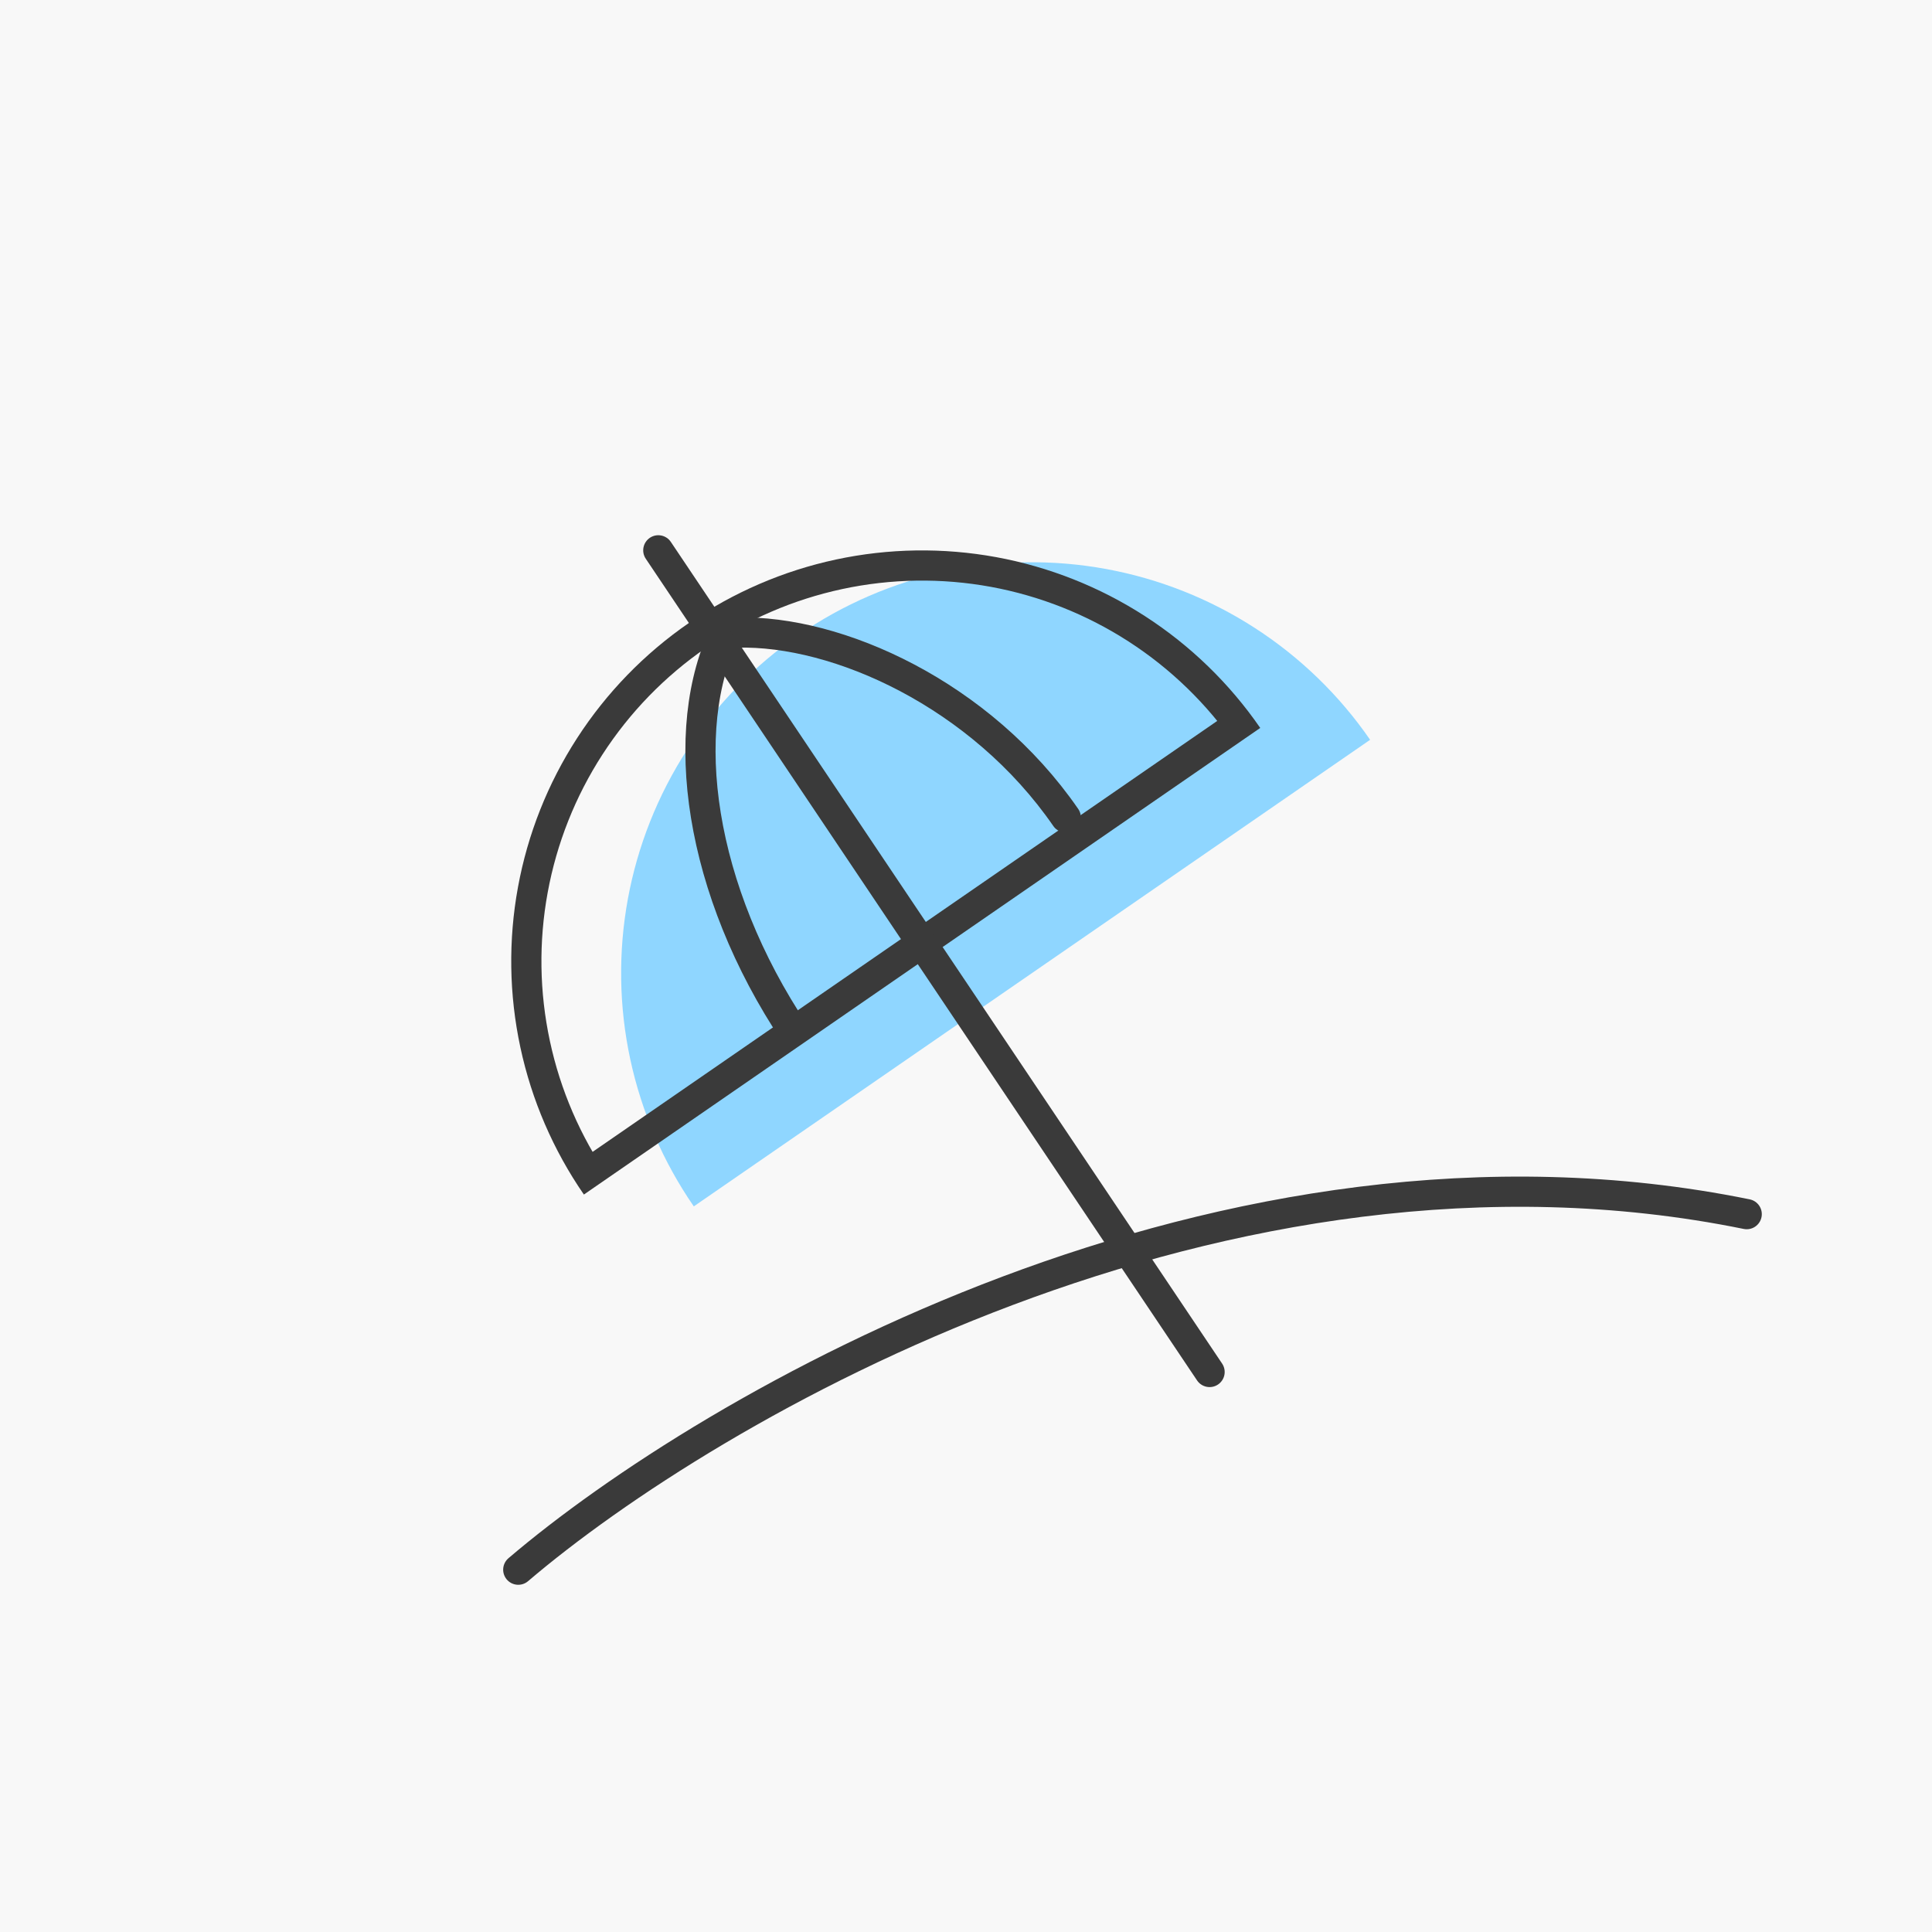
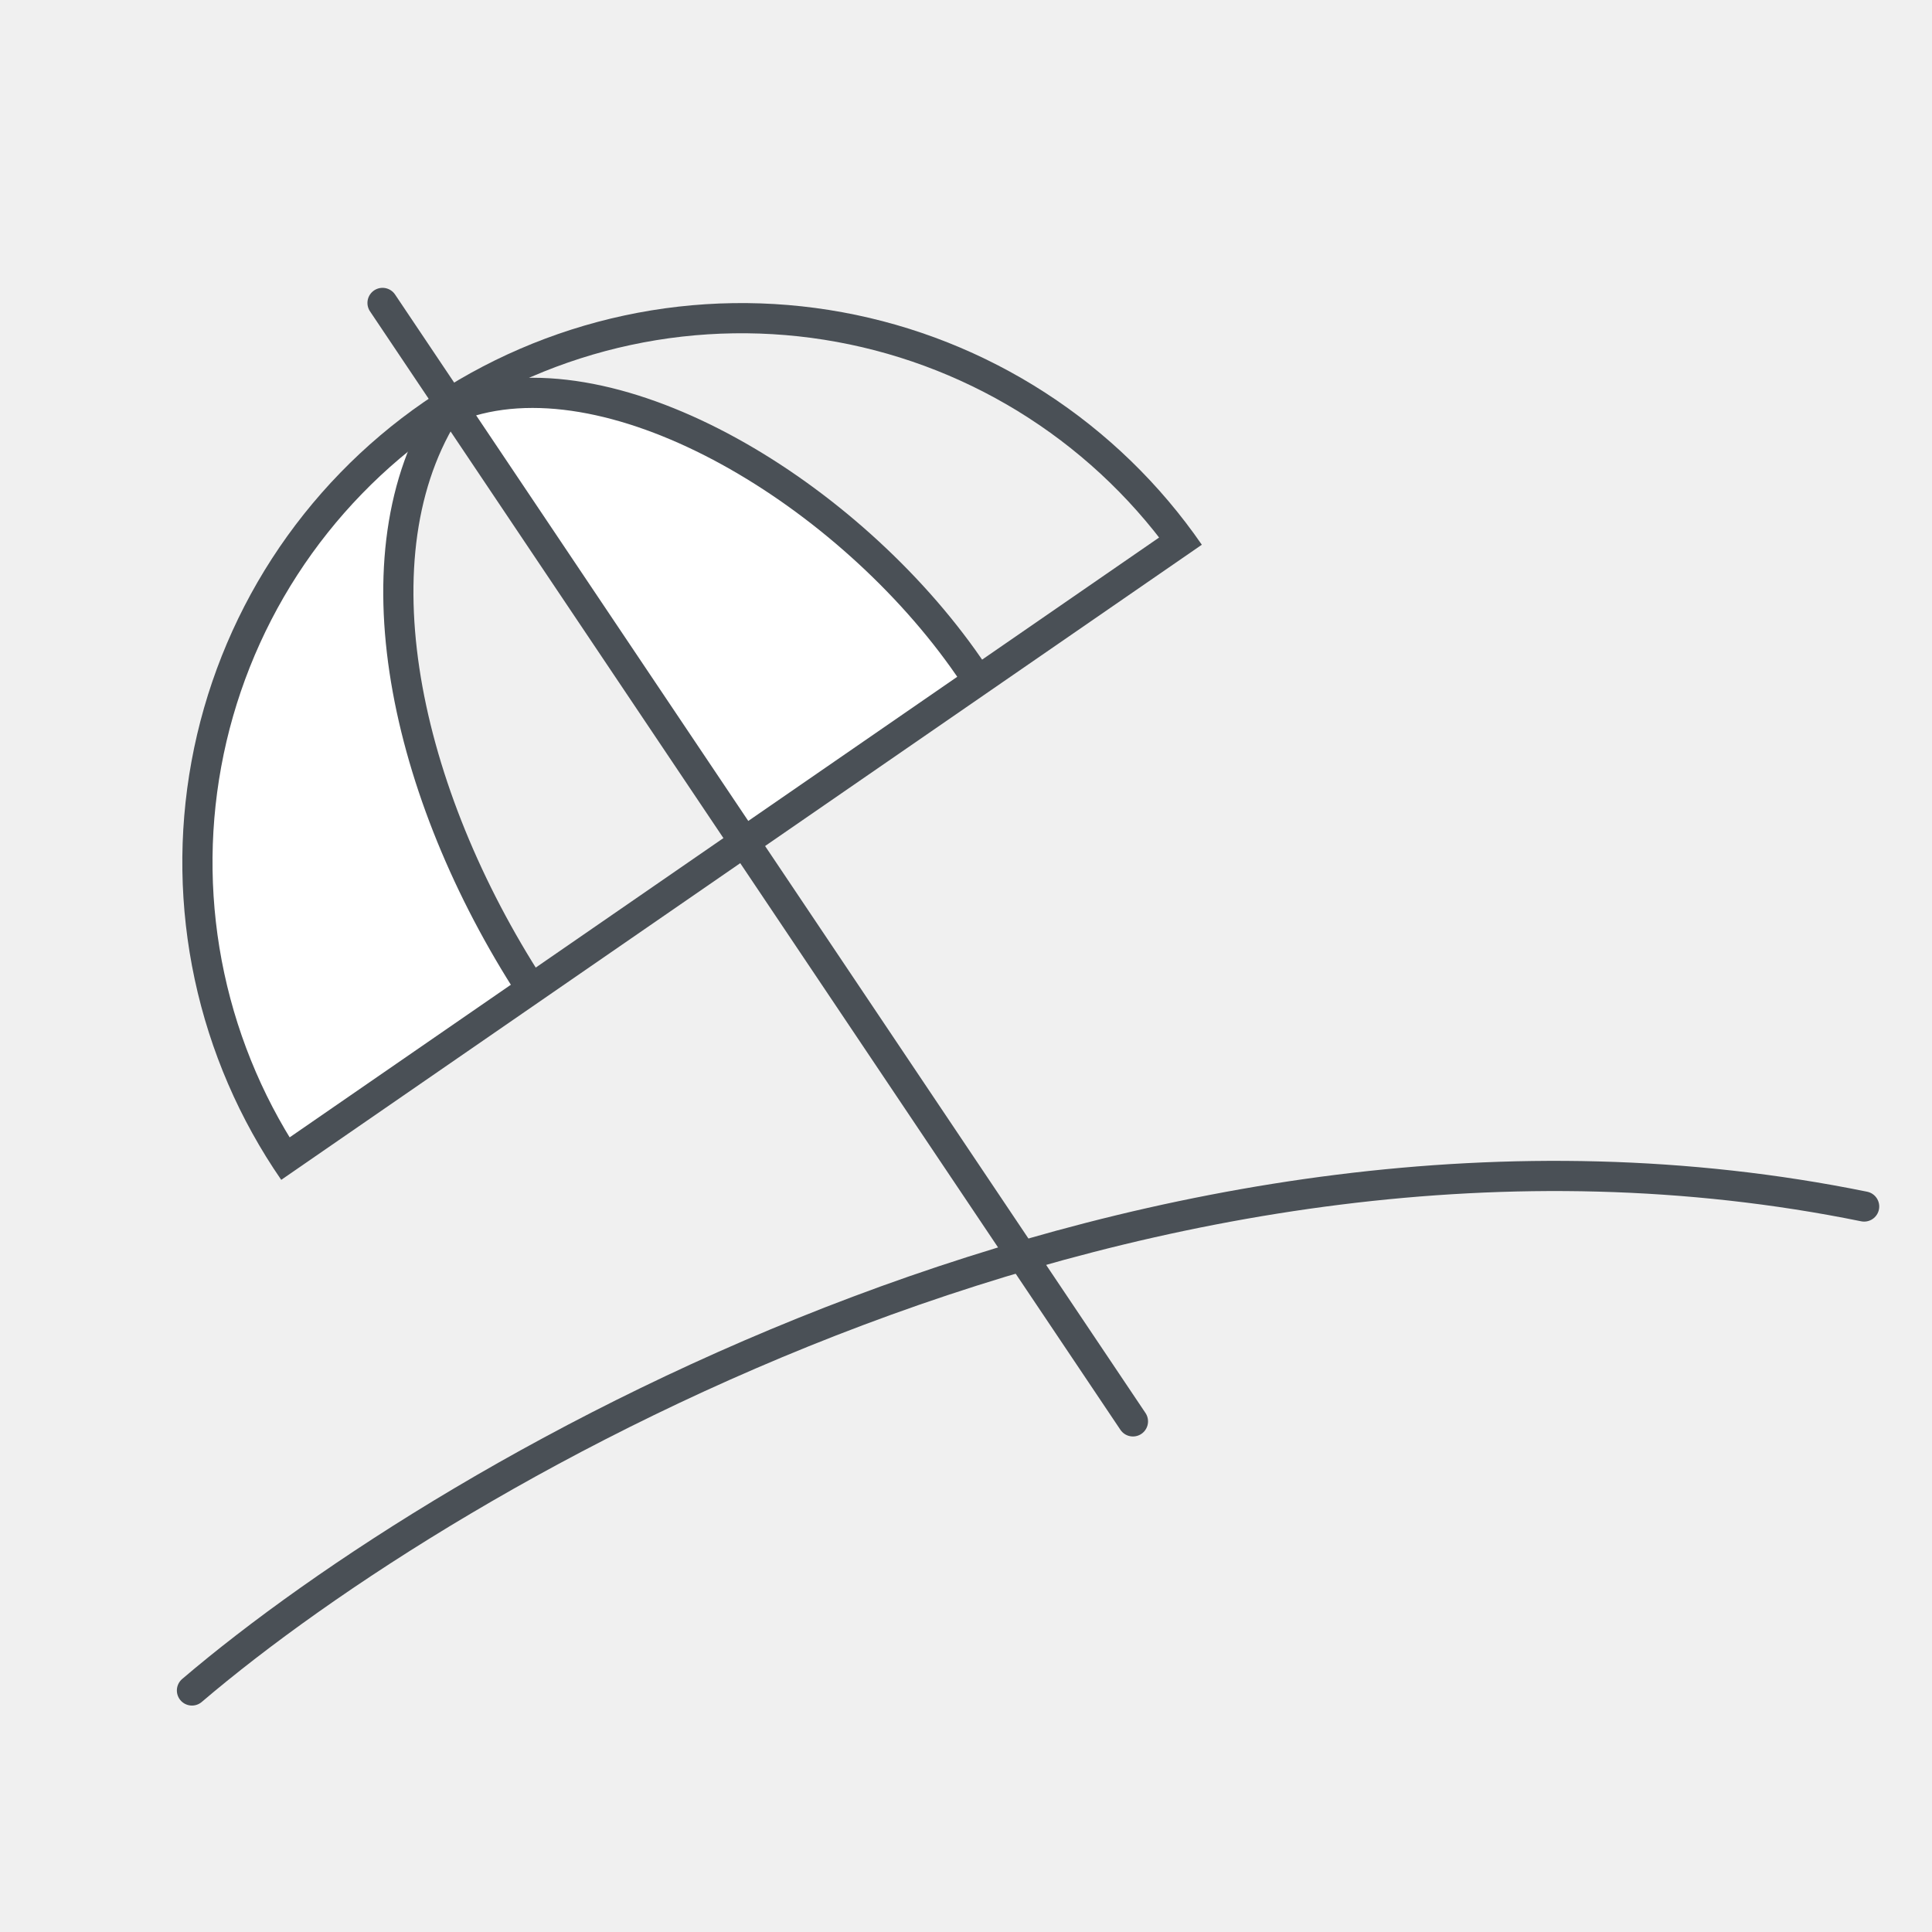
<svg xmlns="http://www.w3.org/2000/svg" width="64" height="64" viewBox="0 0 64 64" fill="none">
-   <rect width="64" height="64" fill="#F8F8F8" />
-   <path d="M45.387 24.507C44.373 23.036 43.078 21.779 41.577 20.808C40.077 19.837 38.4 19.172 36.642 18.849C34.884 18.526 33.08 18.553 31.332 18.928C29.585 19.303 27.928 20.018 26.457 21.033C24.986 22.048 23.729 23.342 22.758 24.843C21.788 26.343 21.122 28.02 20.799 29.778C20.477 31.536 20.503 33.34 20.878 35.088C21.253 36.835 21.968 38.492 22.983 39.963L34.185 32.235L45.387 24.507Z" fill="#8FD6FF" />
-   <path d="M24.21 20.571C22.412 23.753 23.025 29.016 26.037 33.783" stroke="#3A3A3A" stroke-linecap="round" />
-   <path d="M24.418 20.955C27.746 20.866 32.491 23.002 35.305 27.08" stroke="#3A3A3A" stroke-linecap="round" />
-   <mask id="path-4-inside-1_209_44322" fill="white">
-     <path d="M41.747 24.114C40.732 22.643 39.437 21.386 37.937 20.416C36.436 19.445 34.759 18.779 33.001 18.456C31.243 18.134 29.439 18.161 27.692 18.535C25.944 18.91 24.287 19.625 22.816 20.64C21.345 21.655 20.088 22.95 19.118 24.45C18.147 25.951 17.481 27.628 17.159 29.386C16.836 31.144 16.863 32.948 17.238 34.695C17.612 36.443 18.327 38.099 19.342 39.571L30.544 31.842L41.747 24.114Z" />
+   <path d="M24.593 28.113L14.996 13.717L16.436 12.758L17.875 13.238H18.835H20.275L22.194 14.197L24.113 15.157L25.553 16.117L26.993 17.077L28.912 18.516L30.352 19.956L31.791 21.395L32.271 22.355L24.593 28.113Z" fill="white" />
+   <path d="M7.8 35.791L9.719 38.67L17.877 32.912L16.437 30.992L15.957 29.553L14.998 28.113L14.518 26.674L14.038 24.754L13.558 23.315L13.078 21.395V19.476L13.558 17.076V15.637L14.518 14.197L13.078 14.677L11.639 16.117L10.199 18.036L8.759 19.956L7.8 22.355L6.84 24.754V27.154V30.992L7.8 35.791Z" fill="white" />
+   <path d="M14.994 13.238C11.634 18.036 13.295 25.944 17.395 32.433" stroke="#4A5056" stroke-linecap="round" />
+   <path d="M15.602 13.288C20.754 11.798 28.433 16.599 32.272 22.357" stroke="#4A5056" stroke-linecap="round" />
+   <mask id="path-5-inside-1_810_23880" fill="white">
+     <path d="M39.812 18.045C38.431 16.043 36.669 14.332 34.626 13.01C32.584 11.689 30.301 10.783 27.908 10.344C25.515 9.905 23.059 9.941 20.681 10.451C18.302 10.961 16.047 11.935 14.045 13.316C12.042 14.697 10.332 16.46 9.01 18.502C7.689 20.545 6.783 22.828 6.344 25.221C5.905 27.613 5.941 30.069 6.451 32.448C6.961 34.826 7.934 37.081 9.316 39.084L24.564 28.564L39.812 18.045Z" />
  </mask>
-   <path d="M41.747 24.114C40.732 22.643 39.437 21.386 37.937 20.416C36.436 19.445 34.759 18.779 33.001 18.456C31.243 18.134 29.439 18.161 27.692 18.535C25.944 18.91 24.287 19.625 22.816 20.64C21.345 21.655 20.088 22.95 19.118 24.45C18.147 25.951 17.481 27.628 17.159 29.386C16.836 31.144 16.863 32.948 17.238 34.695C17.612 36.443 18.327 38.099 19.342 39.571L30.544 31.842L41.747 24.114Z" stroke="#3A3A3A" stroke-width="2" mask="url(#path-4-inside-1_209_44322)" />
-   <path d="M17.168 51.998C23.498 46.6 40.499 36.687 57.862 40.22" stroke="#3A3A3A" stroke-linecap="round" />
-   <path d="M21.807 18.23L40.069 45.449" stroke="#3A3A3A" stroke-linecap="round" />
+   <path d="M39.812 18.045C38.431 16.043 36.669 14.332 34.626 13.01C32.584 11.689 30.301 10.783 27.908 10.344C25.515 9.905 23.059 9.941 20.681 10.451C18.302 10.961 16.047 11.935 14.045 13.316C12.042 14.697 10.332 16.46 9.01 18.502C7.689 20.545 6.783 22.828 6.344 25.221C5.905 27.613 5.941 30.069 6.451 32.448C6.961 34.826 7.934 37.081 9.316 39.084L24.564 28.564L39.812 18.045Z" stroke="#4A5056" stroke-width="2" mask="url(#path-5-inside-1_810_23880)" />
+   <path d="M6.359 55.999C14.976 48.651 38.118 35.158 61.752 39.967" stroke="#4A5056" stroke-linecap="round" />
+   <path d="M12.672 10.035L37.53 47.085" stroke="#4A5056" stroke-linecap="round" />
</svg>
